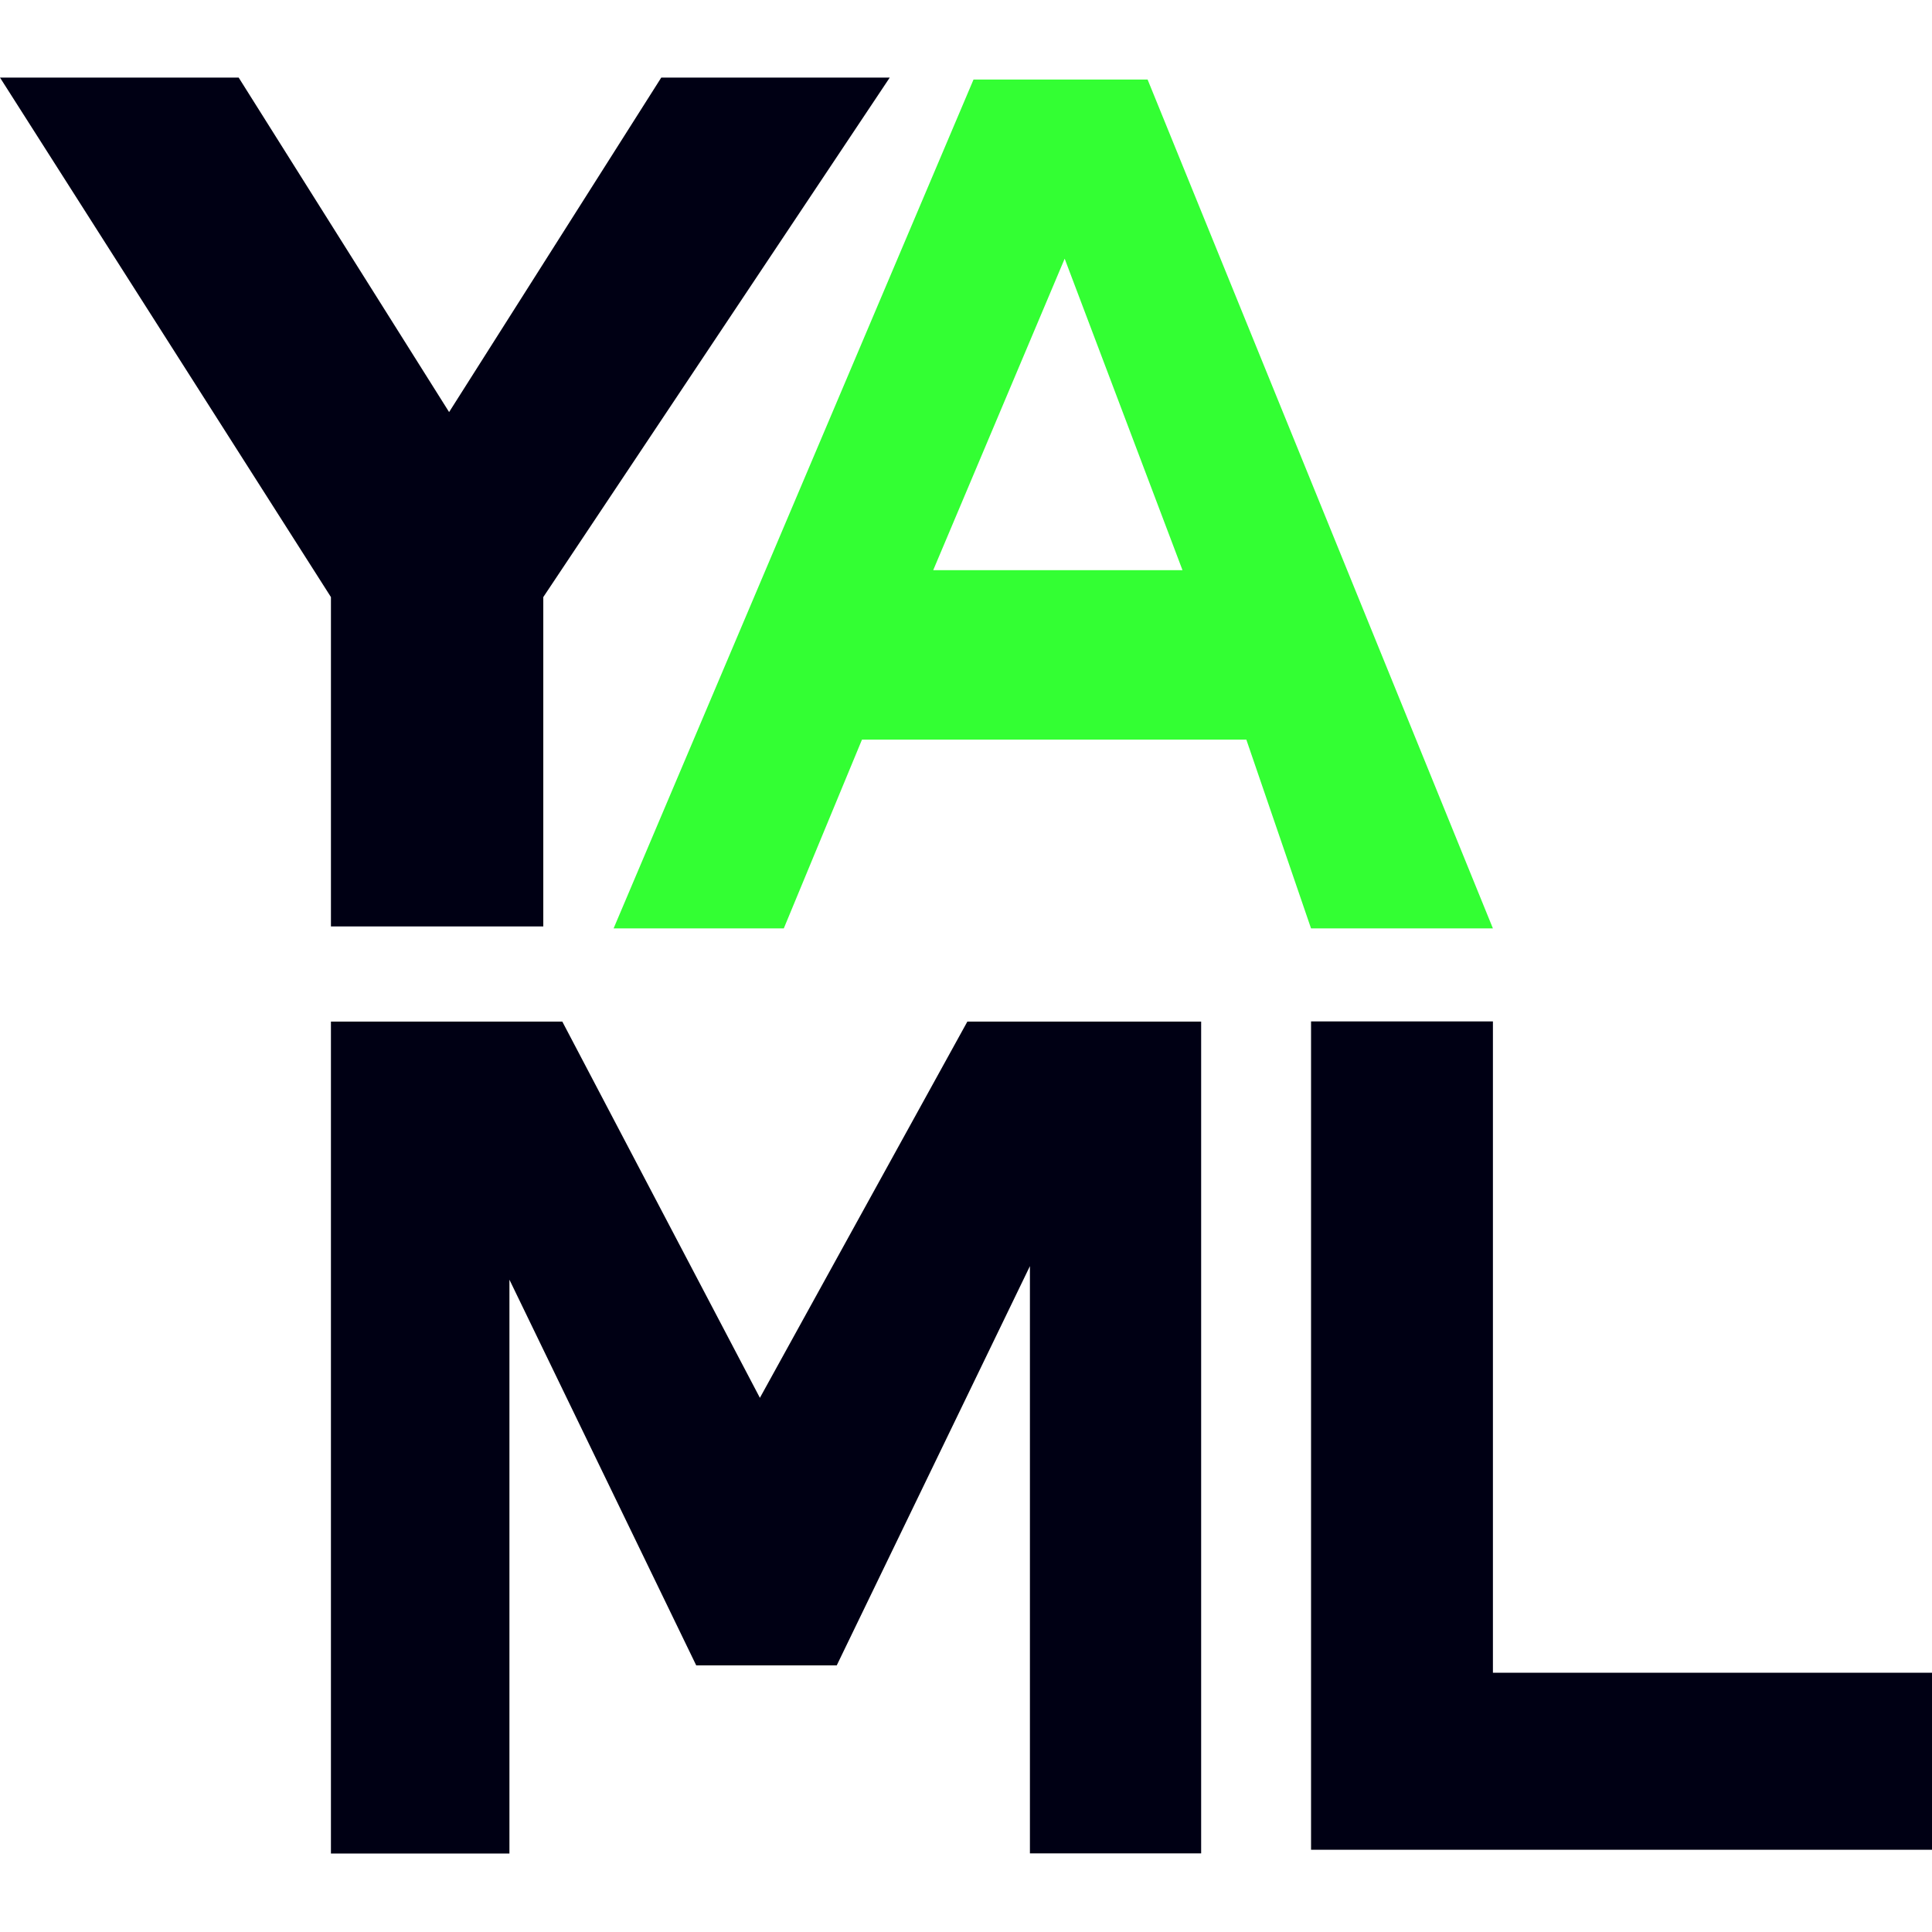
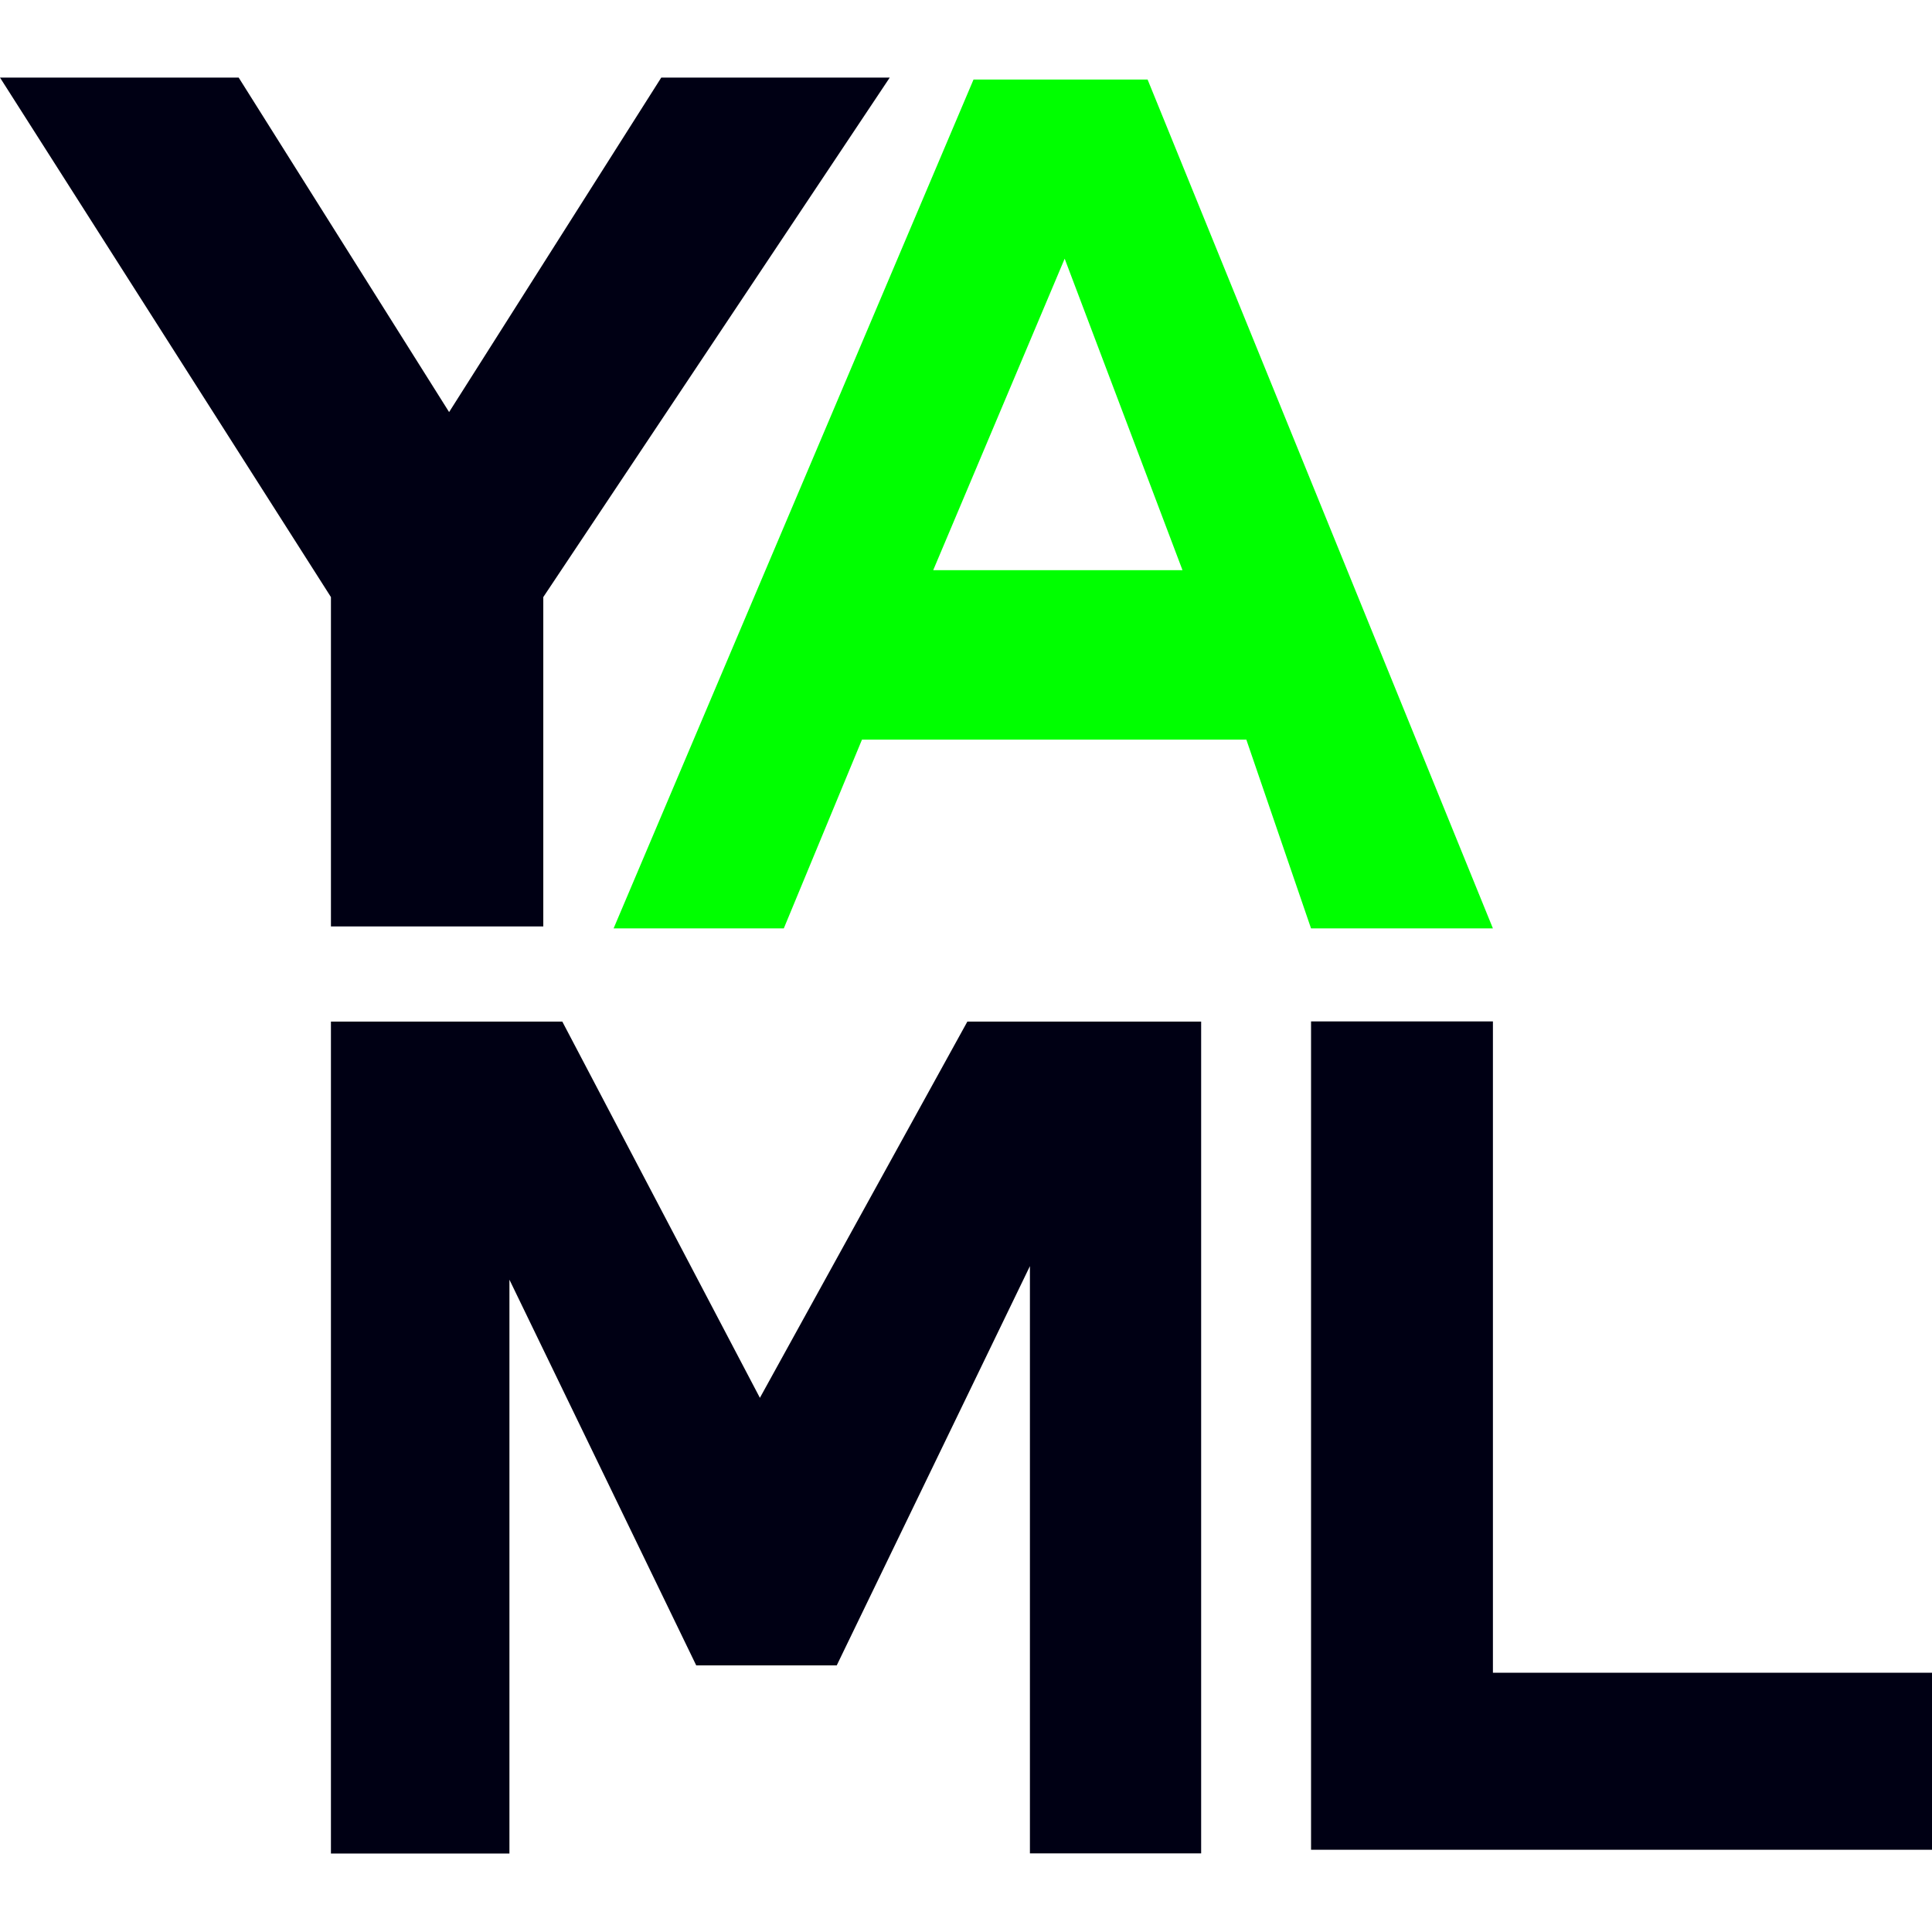
<svg xmlns="http://www.w3.org/2000/svg" viewBox="0 0 512 512" version="1.1" id="svg1" width="512" height="512">
  <defs id="defs1" />
  <polygon id="Y" points="63.25,0 119.018,88.646 175.243,0 235.793,0 143.978,137.674 143.978,224.949 87.702,224.949 87.702,137.674 0,0 " style="fill:#000014;fill-opacity:1" transform="translate(0,20.55893)" />
-   <path id="A" fill="#cb171e" d="M 330.294,196.01 H 228.433 l -20.717,50.024 H 162.61 L 257.99,21.085 h 46.137 l 91.51,224.949 h -48.2 l -17.144,-50.024 z m -16.92,-44.911 -31.226,-82.55 -34.837,82.55 z" style="fill:#00ff00;fill-opacity:0.8" />
+   <path id="A" fill="#cb171e" d="M 330.294,196.01 H 228.433 l -20.717,50.024 H 162.61 L 257.99,21.085 h 46.137 l 91.51,224.949 h -48.2 l -17.144,-50.024 z m -16.92,-44.911 -31.226,-82.55 -34.837,82.55 z" style="fill:#00ff00;fill-opacity:1" />
  <polygon id="M" points="272.939,314.976 272.939,470.602 318.318,470.602 318.318,250.177 256.358,250.177 201.381,349.883 149.021,250.177 87.701,250.177 87.701,470.647 135.004,470.647 135.004,318.569 184.509,420.789 221.743,420.789 " style="fill:#000014;fill-opacity:1" transform="translate(0,20.55893)" />
  <polygon id="L" points="512,422.737 512,422.735 395.638,422.735 395.638,250.125 347.442,250.125 347.442,469.647 512,469.647 " style="fill:#000014;fill-opacity:1" transform="translate(0,20.55893)" />
</svg>
